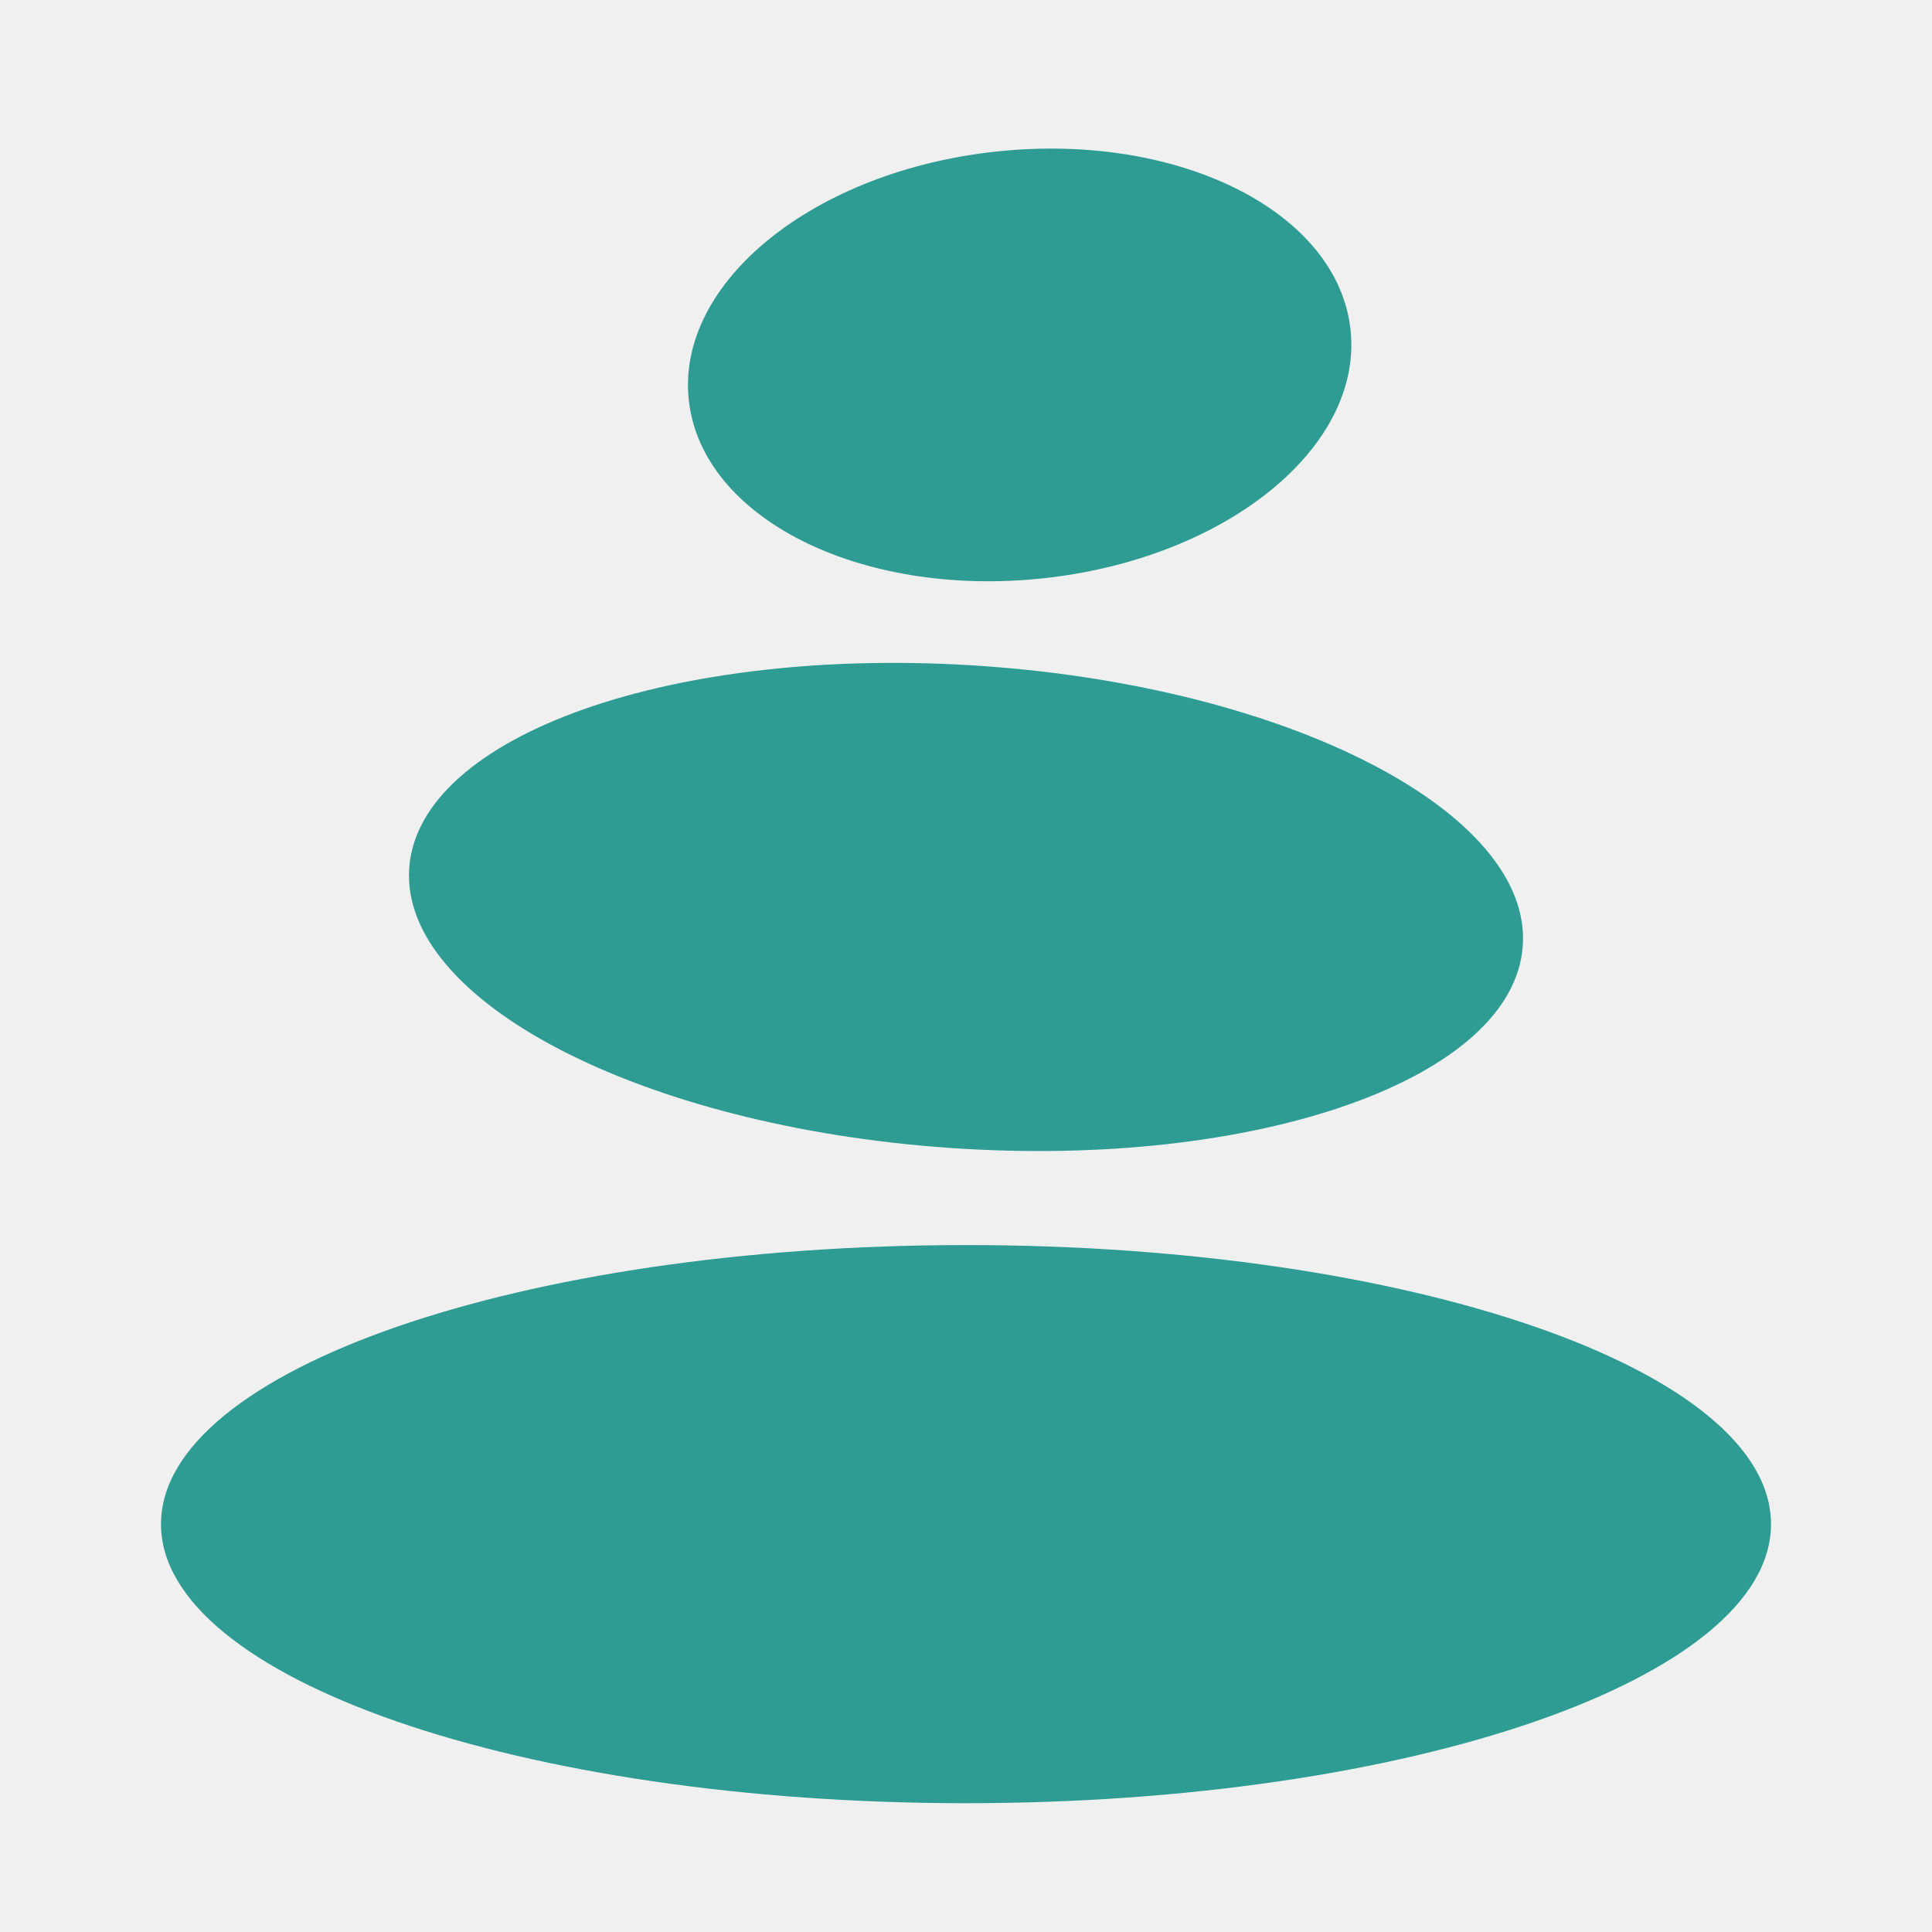
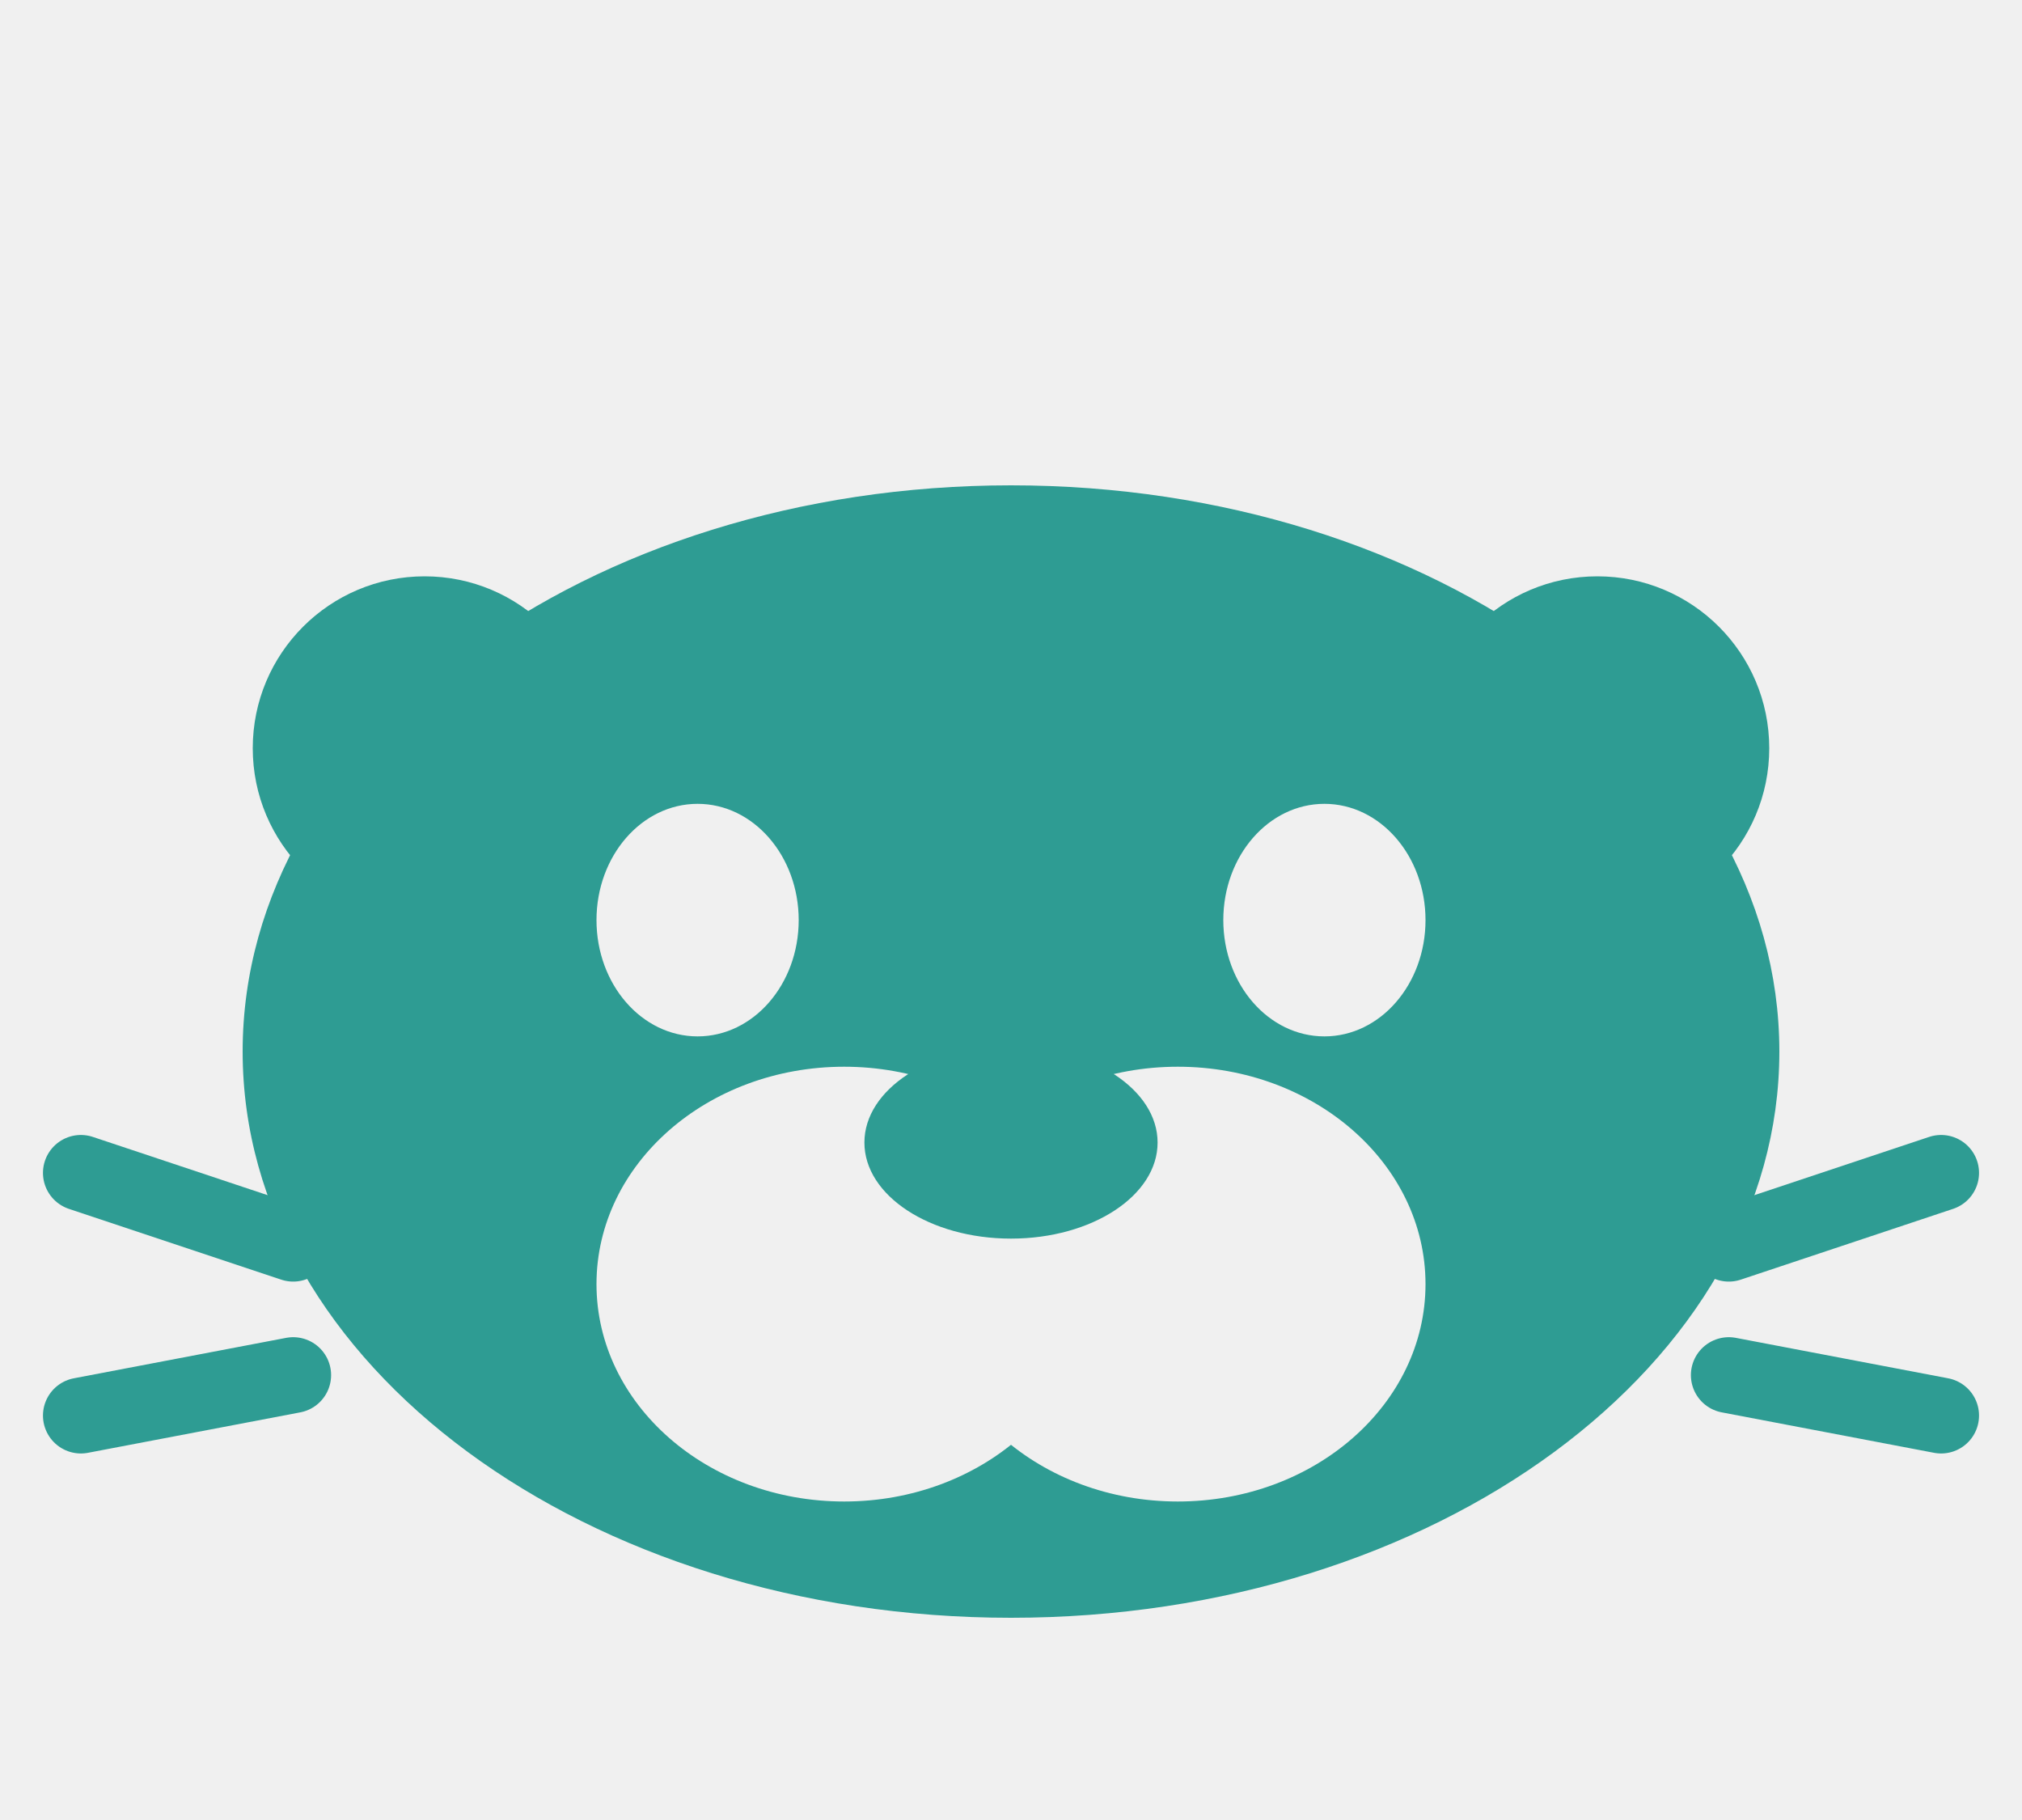
- <svg xmlns="http://www.w3.org/2000/svg" viewBox="0 0 18 18" fill="#2E9C93">
-   <ellipse cx="9" cy="14.2" rx="7.5" ry="2.6" />
-   <ellipse cx="9" cy="8.45" rx="5.2" ry="2.25" transform="rotate(4 9 8.45)" />
-   <ellipse cx="9.5" cy="3.4" rx="3.1" ry="2" transform="rotate(-6 9.5 3.4)" />
+ <svg xmlns="http://www.w3.org/2000/svg" viewBox="-1 0 20 18">
+   <mask id="c" maskUnits="userSpaceOnUse" x="-1" y="0" width="20" height="18">
+     <rect x="-1" width="20" height="18" fill="#fff" />
+     <ellipse cx="7.35" cy="12.7" rx="2.45" ry="2.15" />
+     <ellipse cx="10.65" cy="12.7" rx="2.45" ry="2.15" />
+     <ellipse cx="5.9" cy="9.1" rx="1" ry="1.15" />
+     <ellipse cx="12.1" cy="9.1" rx="1" ry="1.15" />
+   </mask>
+   <g fill="#2E9C93">
+     <g mask="url(#c)">
+       <circle cx="3.2" cy="7.4" r="1.7" />
+       <circle cx="14.8" cy="7.4" r="1.7" />
+       <ellipse cx="9" cy="10.4" rx="7.6" ry="5.6" />
+     </g>
+     <ellipse cx="9" cy="11.3" rx="1.45" ry=".95" />
+   </g>
+   <path d="M1.9 12.3L-.2 11.6M1.9 13.6L-.2 14M16.1 12.3L18.2 11.6M16.1 13.6L18.2 14" stroke="#2E9C93" stroke-width=".75" stroke-linecap="round" />
</svg>
